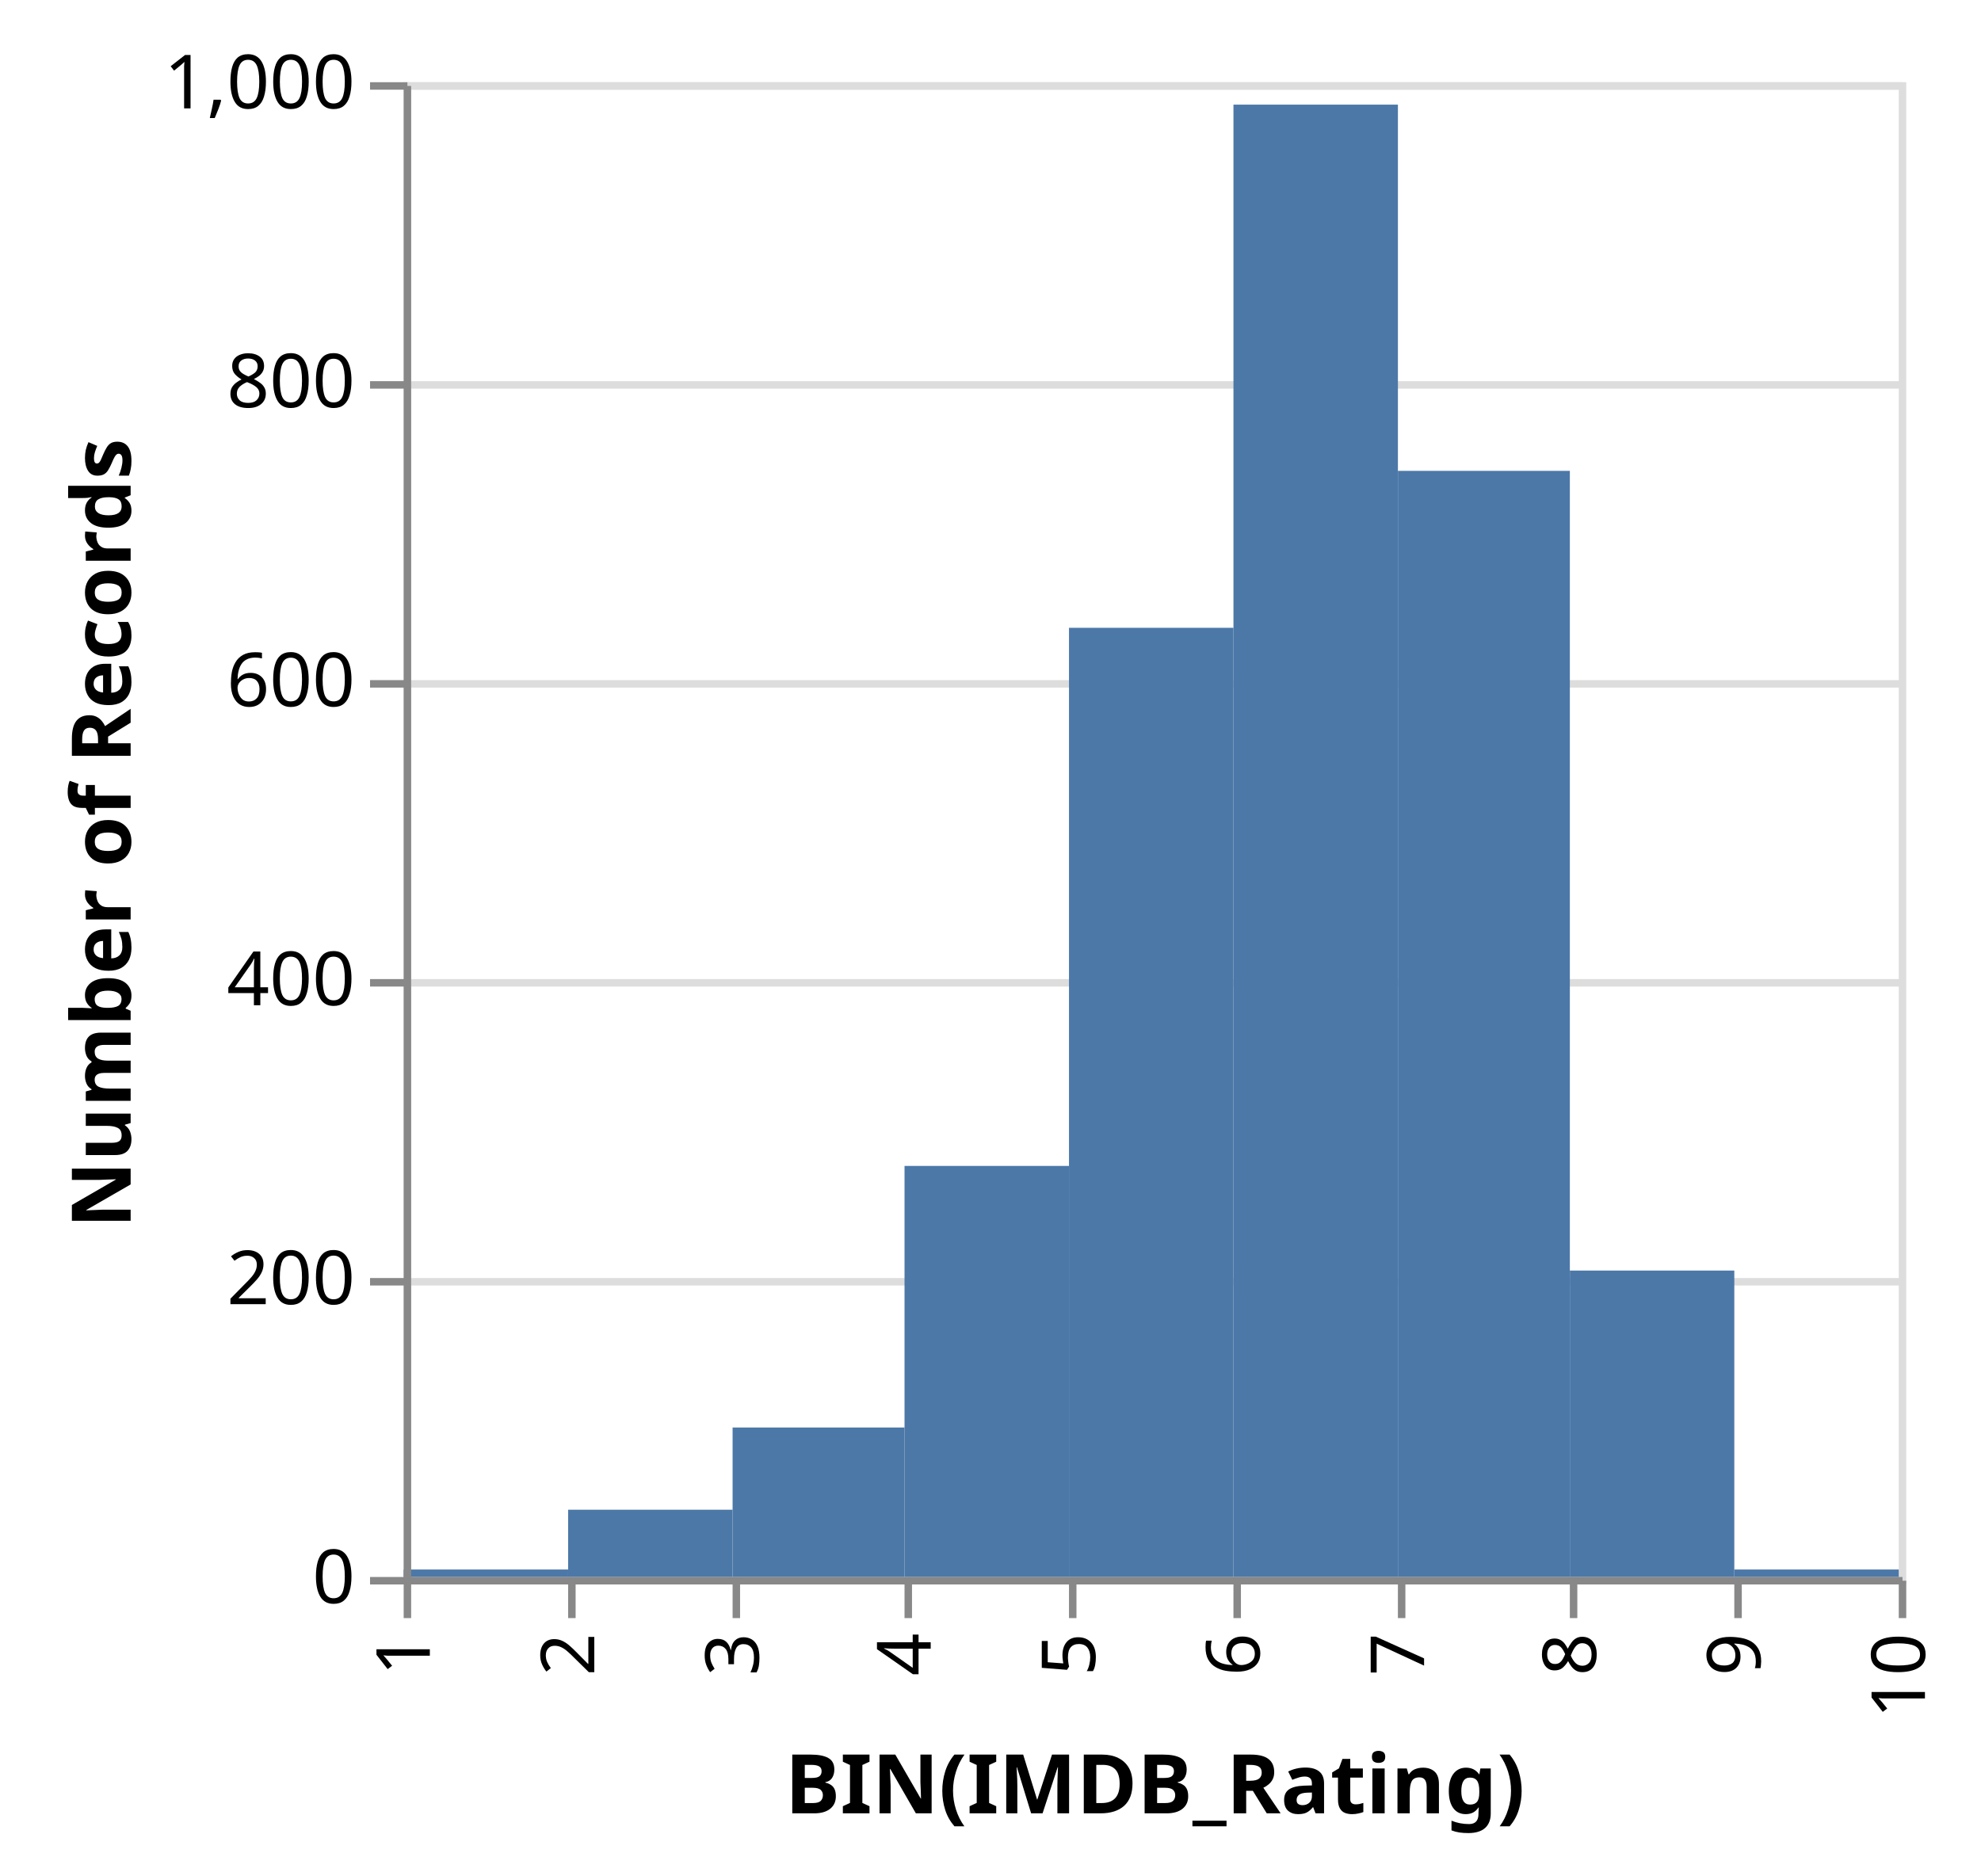
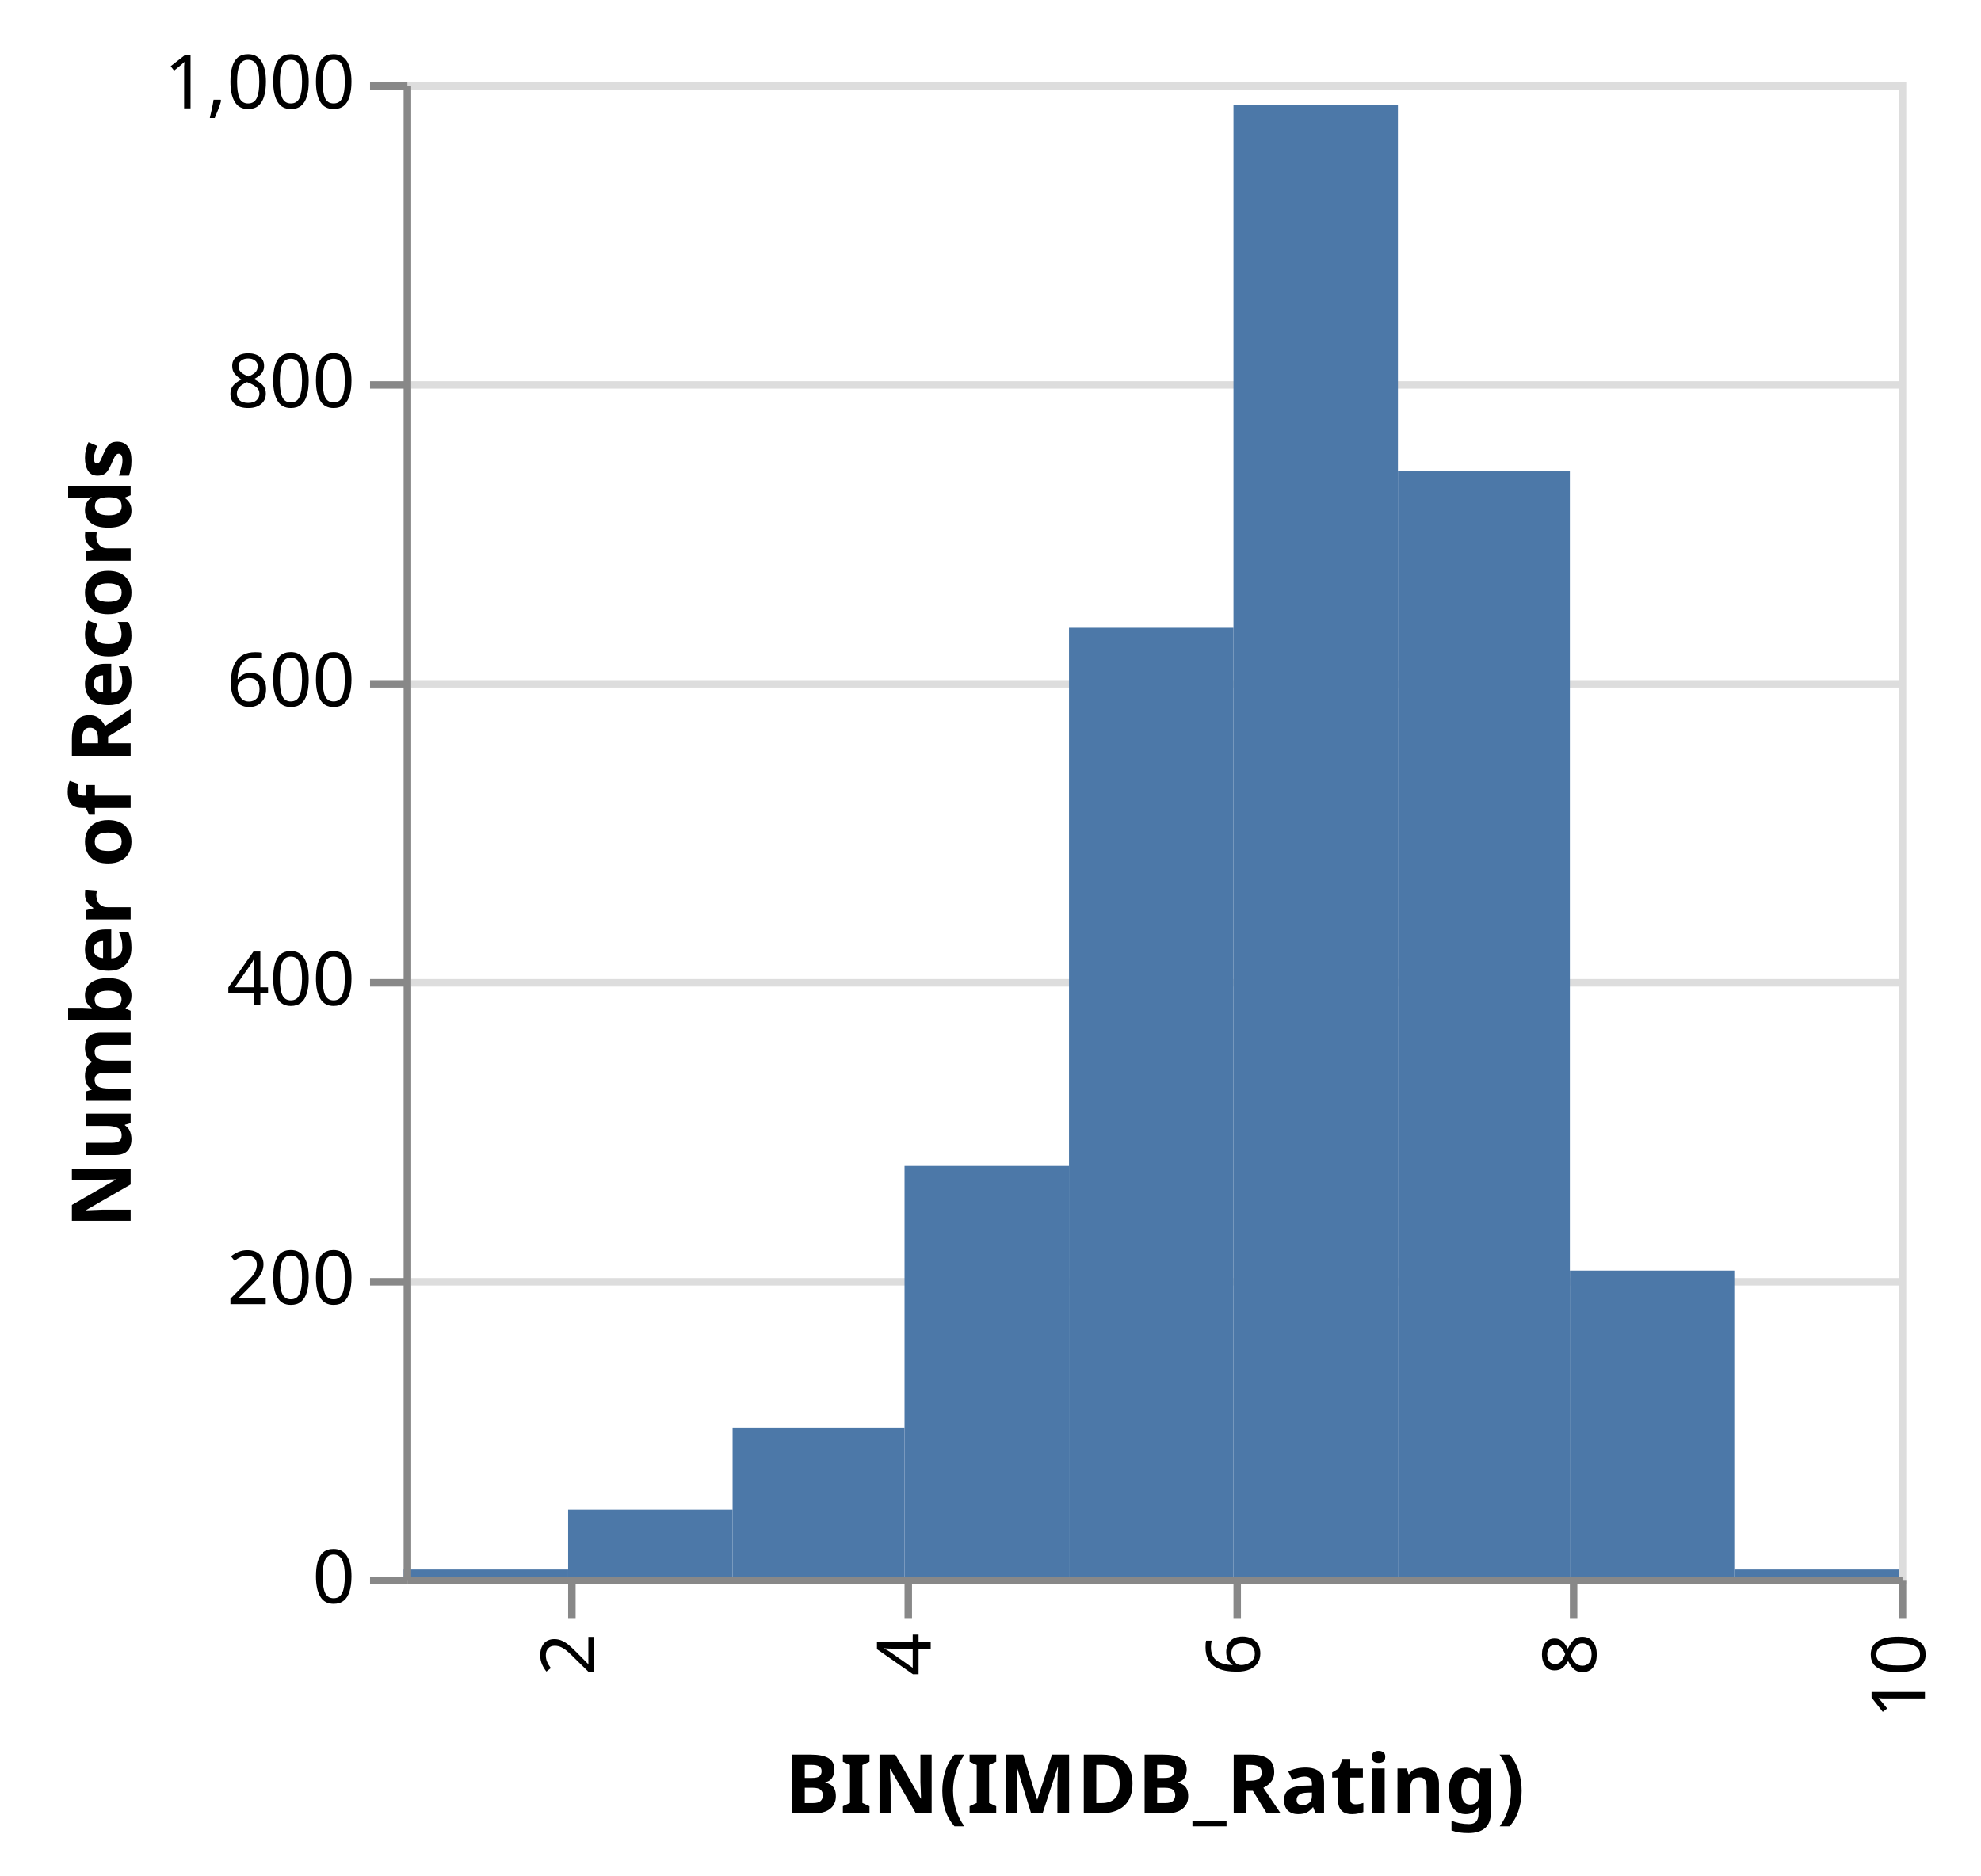
<svg xmlns="http://www.w3.org/2000/svg" class="marks" width="265" height="251" viewBox="0 0 265 251" version="1.1">
  <g transform="translate(54,11)">
    <g class="mark-group role-frame root">
      <g transform="translate(0,0)">
        <path class="background" d="M0.5,0.5h200v200h-200Z" style="fill: transparent; stroke: #ddd;" />
        <g>
          <g class="mark-group role-axis">
            <g transform="translate(0.5,0.5)">
              <path class="background" d="M0,0h0v0h0Z" style="pointer-events: none; fill: none;" />
              <g>
                <g class="mark-rule role-axis-grid" style="pointer-events: none;">
                  <line transform="translate(0,200)" x2="200" y2="0" style="fill: none; stroke: #ddd; stroke-width: 1; stroke-dasharray: ; opacity: 1;" />
                  <line transform="translate(0,160)" x2="200" y2="0" style="fill: none; stroke: #ddd; stroke-width: 1; stroke-dasharray: ; opacity: 1;" />
                  <line transform="translate(0,120)" x2="200" y2="0" style="fill: none; stroke: #ddd; stroke-width: 1; stroke-dasharray: ; opacity: 1;" />
                  <line transform="translate(0,80)" x2="200" y2="0" style="fill: none; stroke: #ddd; stroke-width: 1; stroke-dasharray: ; opacity: 1;" />
                  <line transform="translate(0,40)" x2="200" y2="0" style="fill: none; stroke: #ddd; stroke-width: 1; stroke-dasharray: ; opacity: 1;" />
                  <line transform="translate(0,0)" x2="200" y2="0" style="fill: none; stroke: #ddd; stroke-width: 1; stroke-dasharray: ; opacity: 1;" />
                </g>
              </g>
            </g>
          </g>
          <g class="mark-rect role-mark marks">
            <path d="M111,3h22v197h-22Z" style="fill: #4c78a8;" />
            <path d="M44,180h23v20h-23Z" style="fill: #4c78a8;" />
            <path d="M133,52h23v148h-23Z" style="fill: #4c78a8;" />
            <path d="M89,73h22v127h-22Z" style="fill: #4c78a8;" />
            <path d="M156,159h22v41h-22Z" style="fill: #4c78a8;" />
            <path d="M22,191h22v9h-22Z" style="fill: #4c78a8;" />
            <path d="M67,145h22v55h-22Z" style="fill: #4c78a8;" />
            <path d="M178,199h22v1h-22Z" style="fill: #4c78a8;" />
            <path d="M0,199h22v1h-22Z" style="fill: #4c78a8;" />
          </g>
          <g class="mark-group role-axis">
            <g transform="translate(0.5,200.5)">
              <path class="background" d="M0,0h0v0h0Z" style="pointer-events: none; fill: none;" />
              <g>
                <g class="mark-rule role-axis-tick" style="pointer-events: none;">
-                   <line transform="translate(0,0)" x2="0" y2="5" style="fill: none; stroke: #888; stroke-width: 1; opacity: 1;" />
                  <line transform="translate(22,0)" x2="0" y2="5" style="fill: none; stroke: #888; stroke-width: 1; opacity: 1;" />
-                   <line transform="translate(44,0)" x2="0" y2="5" style="fill: none; stroke: #888; stroke-width: 1; opacity: 1;" />
                  <line transform="translate(67,0)" x2="0" y2="5" style="fill: none; stroke: #888; stroke-width: 1; opacity: 1;" />
-                   <line transform="translate(89,0)" x2="0" y2="5" style="fill: none; stroke: #888; stroke-width: 1; opacity: 1;" />
                  <line transform="translate(111,0)" x2="0" y2="5" style="fill: none; stroke: #888; stroke-width: 1; opacity: 1;" />
-                   <line transform="translate(133,0)" x2="0" y2="5" style="fill: none; stroke: #888; stroke-width: 1; opacity: 1;" />
                  <line transform="translate(156,0)" x2="0" y2="5" style="fill: none; stroke: #888; stroke-width: 1; opacity: 1;" />
-                   <line transform="translate(178,0)" x2="0" y2="5" style="fill: none; stroke: #888; stroke-width: 1; opacity: 1;" />
                  <line transform="translate(200,0)" x2="0" y2="5" style="fill: none; stroke: #888; stroke-width: 1; opacity: 1;" />
                </g>
                <g class="mark-text role-axis-label" style="pointer-events: none;">
-                   <text text-anchor="end" transform="translate(0,7) rotate(270) translate(0,3)" style="font: 10px sans-serif; fill: #000; opacity: 1;">1</text>
                  <text text-anchor="end" transform="translate(22,7) rotate(270) translate(0,3)" style="font: 10px sans-serif; fill: #000; opacity: 1;">2</text>
-                   <text text-anchor="end" transform="translate(44,7) rotate(270) translate(0,3)" style="font: 10px sans-serif; fill: #000; opacity: 1;">3</text>
                  <text text-anchor="end" transform="translate(67,7) rotate(270) translate(0,3)" style="font: 10px sans-serif; fill: #000; opacity: 1;">4</text>
-                   <text text-anchor="end" transform="translate(89,7) rotate(270) translate(0,3)" style="font: 10px sans-serif; fill: #000; opacity: 1;">5</text>
                  <text text-anchor="end" transform="translate(111,7) rotate(270) translate(0,3)" style="font: 10px sans-serif; fill: #000; opacity: 1;">6</text>
-                   <text text-anchor="end" transform="translate(133,7) rotate(270) translate(0,3)" style="font: 10px sans-serif; fill: #000; opacity: 1;">7</text>
                  <text text-anchor="end" transform="translate(156,7) rotate(270) translate(0,3)" style="font: 10px sans-serif; fill: #000; opacity: 1;">8</text>
-                   <text text-anchor="end" transform="translate(178,7) rotate(270) translate(0,3)" style="font: 10px sans-serif; fill: #000; opacity: 1;">9</text>
                  <text text-anchor="end" transform="translate(200,7) rotate(270) translate(0,3)" style="font: 10px sans-serif; fill: #000; opacity: 1;">10</text>
                </g>
                <g class="mark-rule role-axis-domain" style="pointer-events: none;">
                  <line transform="translate(0,0)" x2="200" y2="0" style="fill: none; stroke: #888; stroke-width: 1; opacity: 1;" />
                </g>
                <g class="mark-text role-axis-title" style="pointer-events: none;">
                  <text text-anchor="middle" transform="translate(100,31.12305)" style="font: bold 11px sans-serif; fill: #000; opacity: 1;">BIN(IMDB_Rating)</text>
                </g>
              </g>
            </g>
          </g>
          <g class="mark-group role-axis">
            <g transform="translate(0.5,0.5)">
              <path class="background" d="M0,0h0v0h0Z" style="pointer-events: none; fill: none;" />
              <g>
                <g class="mark-rule role-axis-tick" style="pointer-events: none;">
                  <line transform="translate(0,200)" x2="-5" y2="0" style="fill: none; stroke: #888; stroke-width: 1; opacity: 1;" />
                  <line transform="translate(0,160)" x2="-5" y2="0" style="fill: none; stroke: #888; stroke-width: 1; opacity: 1;" />
                  <line transform="translate(0,120)" x2="-5" y2="0" style="fill: none; stroke: #888; stroke-width: 1; opacity: 1;" />
                  <line transform="translate(0,80)" x2="-5" y2="0" style="fill: none; stroke: #888; stroke-width: 1; opacity: 1;" />
                  <line transform="translate(0,40)" x2="-5" y2="0" style="fill: none; stroke: #888; stroke-width: 1; opacity: 1;" />
                  <line transform="translate(0,0)" x2="-5" y2="0" style="fill: none; stroke: #888; stroke-width: 1; opacity: 1;" />
                </g>
                <g class="mark-text role-axis-label" style="pointer-events: none;">
                  <text text-anchor="end" transform="translate(-7,203)" style="font: 10px sans-serif; fill: #000; opacity: 1;">0</text>
                  <text text-anchor="end" transform="translate(-7,163)" style="font: 10px sans-serif; fill: #000; opacity: 1;">200</text>
                  <text text-anchor="end" transform="translate(-7,123)" style="font: 10px sans-serif; fill: #000; opacity: 1;">400</text>
                  <text text-anchor="end" transform="translate(-7,83)" style="font: 10px sans-serif; fill: #000; opacity: 1;">600</text>
                  <text text-anchor="end" transform="translate(-7,43)" style="font: 10px sans-serif; fill: #000; opacity: 1;">800</text>
                  <text text-anchor="end" transform="translate(-7,3)" style="font: 10px sans-serif; fill: #000; opacity: 1;">1,000</text>
                </g>
                <g class="mark-rule role-axis-domain" style="pointer-events: none;">
                  <line transform="translate(0,200)" x2="0" y2="-200" style="fill: none; stroke: #888; stroke-width: 1; opacity: 1;" />
                </g>
                <g class="mark-text role-axis-title" style="pointer-events: none;">
                  <text text-anchor="middle" transform="translate(-35.02441,100) rotate(-90) translate(0,-2)" style="font: bold 11px sans-serif; fill: #000; opacity: 1;">Number of Records</text>
                </g>
              </g>
            </g>
          </g>
        </g>
      </g>
    </g>
  </g>
</svg>
